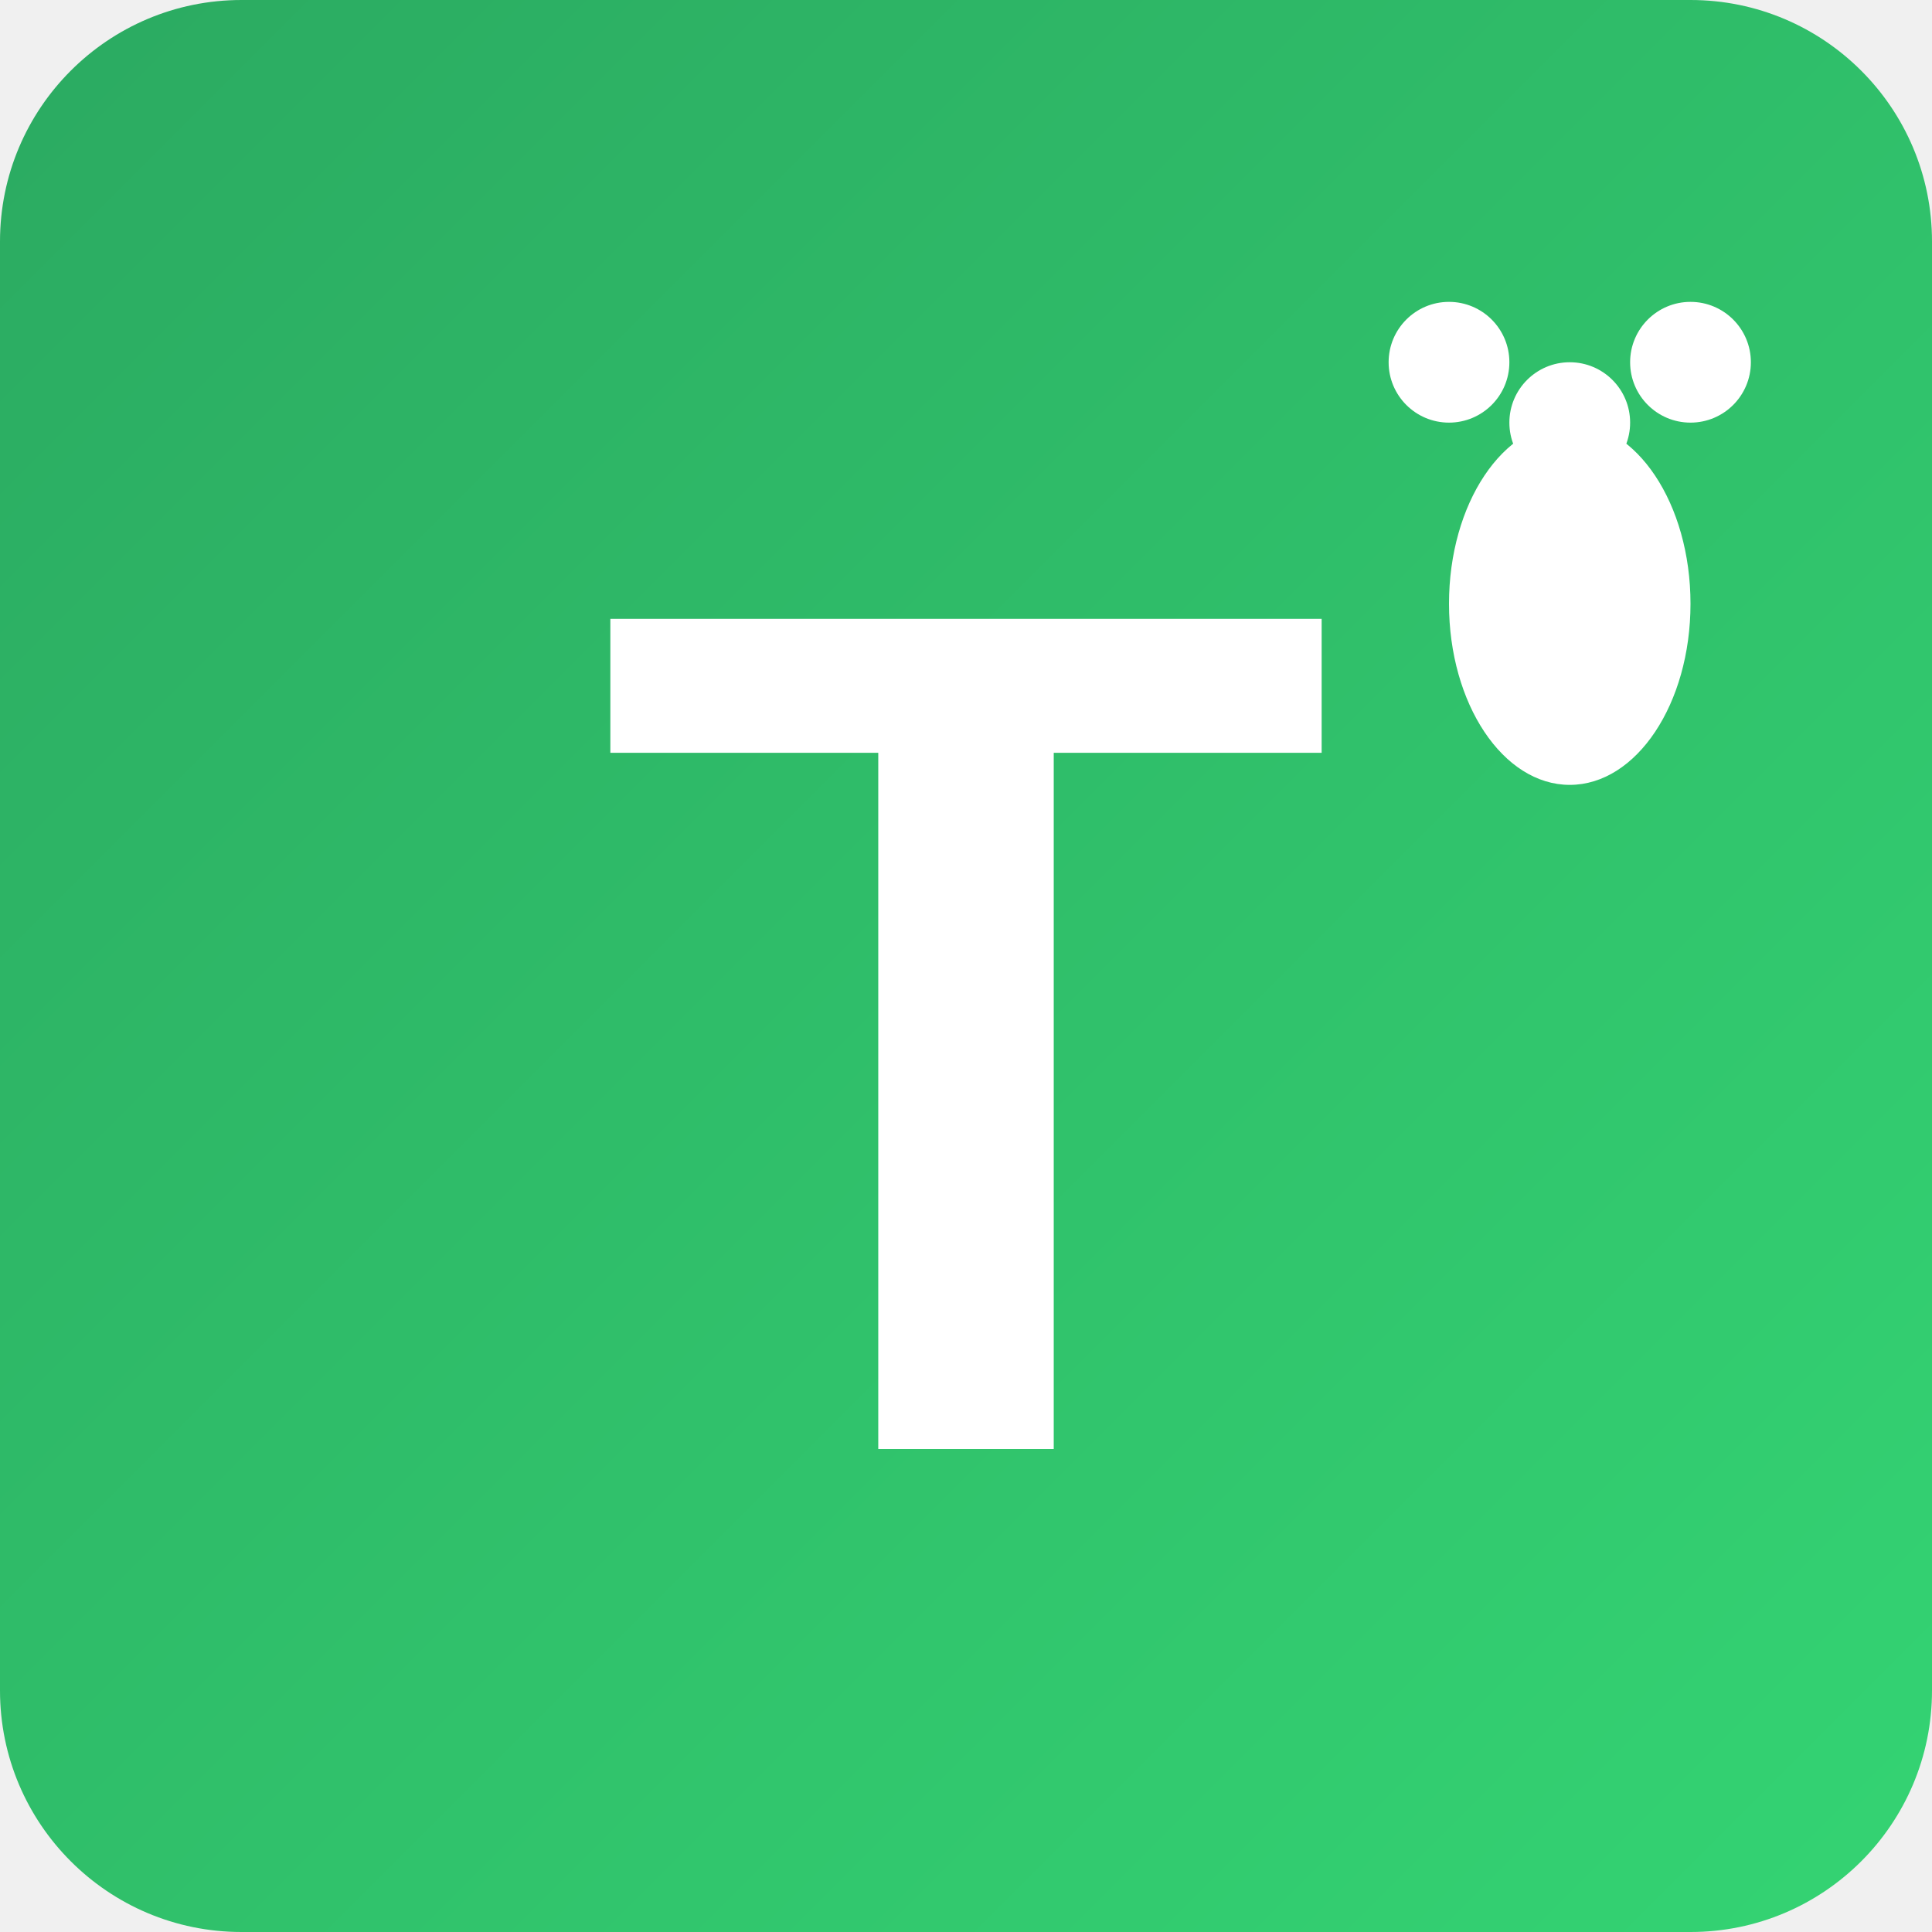
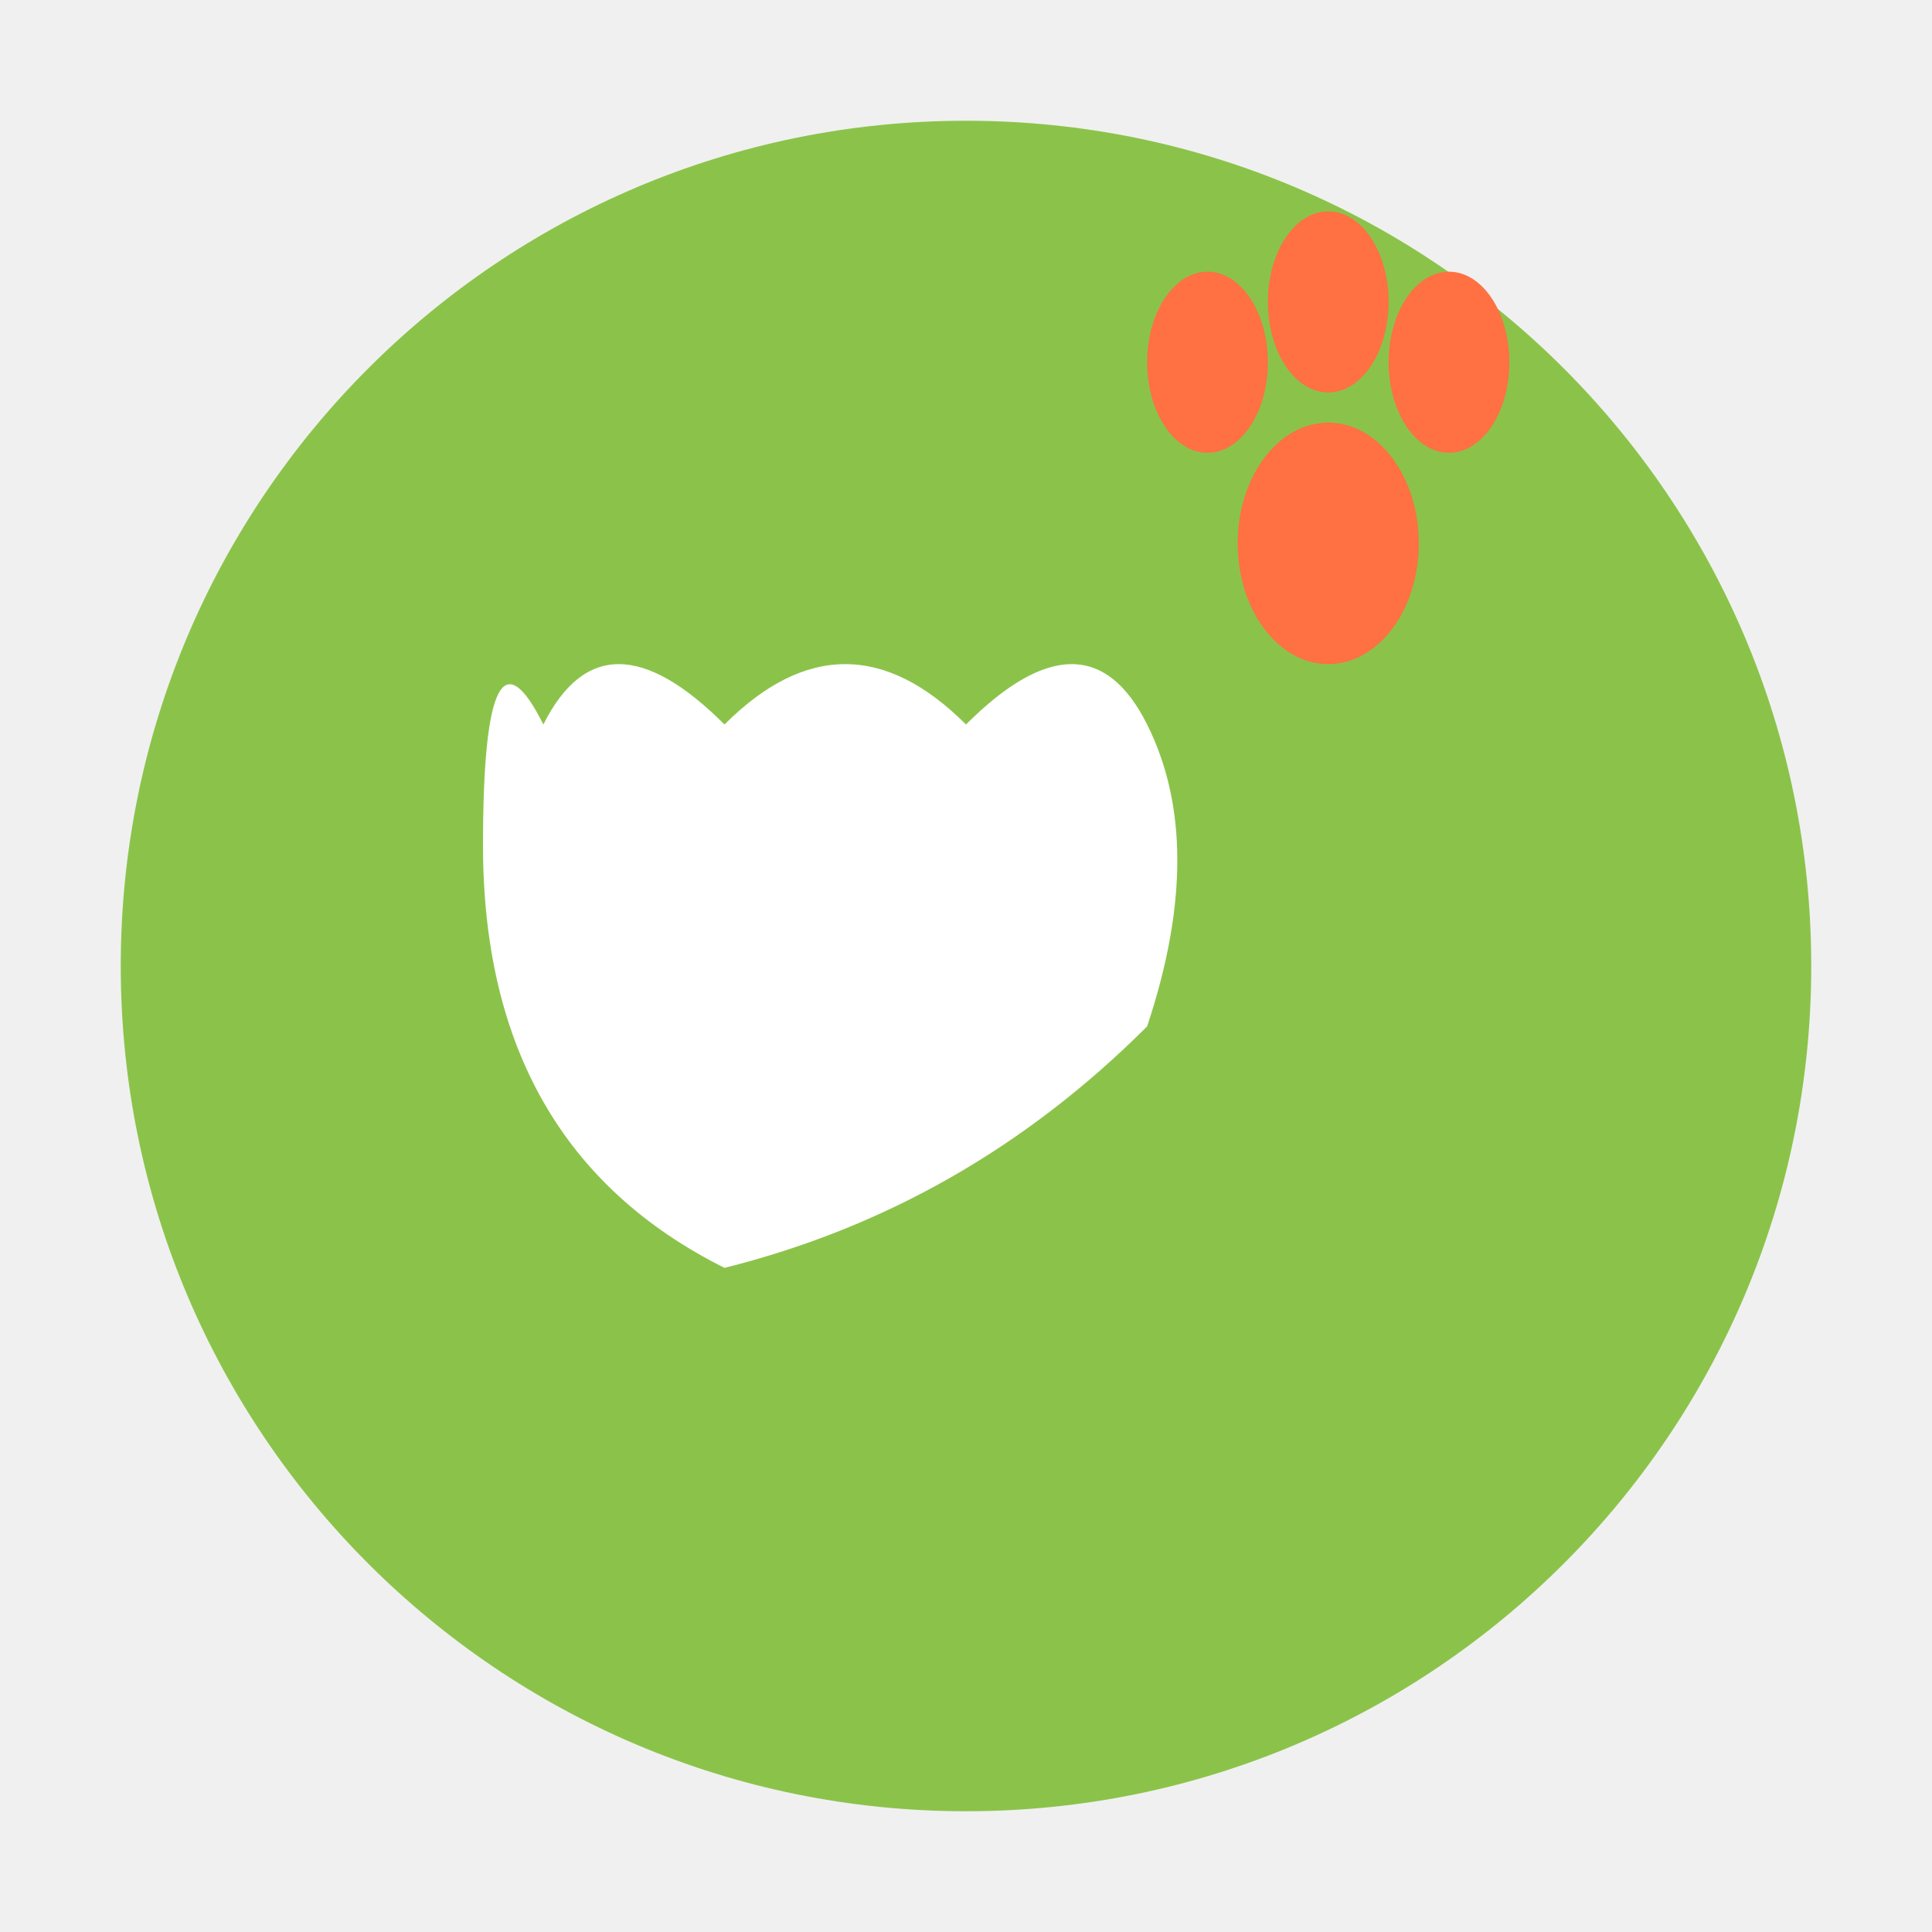
- <svg xmlns="http://www.w3.org/2000/svg" width="16" height="16" viewBox="0 0 16 16">
-   <defs>
-     <linearGradient id="faviconGradient" x1="0%" y1="0%" x2="100%" y2="100%">
-       <stop offset="0%" style="stop-color:#2BAA61;stop-opacity:1" />
-       <stop offset="100%" style="stop-color:#34D473;stop-opacity:1" />
-     </linearGradient>
-   </defs>
-   <rect width="16" height="16" fill="url(#faviconGradient)" rx="2" />
-   <text x="8" y="12" font-family="Arial, sans-serif" font-size="10" font-weight="bold" fill="white" text-anchor="middle">
-     T
-   </text>
-   <g transform="translate(12, 3)">
-     <circle cx="0" cy="0" r="0.5" fill="white" />
-     <circle cx="1" cy="0.5" r="0.5" fill="white" />
-     <circle cx="2" cy="0" r="0.5" fill="white" />
-     <ellipse cx="1" cy="2" rx="1" ry="1.5" fill="white" />
+ <svg xmlns="http://www.w3.org/2000/svg" width="32" height="32" viewBox="0 0 32 32">
+   <circle cx="16" cy="16" r="14" fill="#8BC34A" />
+   <path d="M9 12 Q8 10 8 14 Q8 19 12 21 Q16 20 19 17 Q20 14 19 12 Q18 10 16 12 Q14 10 12 12 Q10 10 9 12 Z" fill="white" />
+   <g transform="translate(22, 6)">
+     <ellipse cx="0" cy="3" rx="1.5" ry="2" fill="#FF7043" />
+     <ellipse cx="-2" cy="0" rx="1" ry="1.5" fill="#FF7043" />
+     <ellipse cx="0" cy="-1" rx="1" ry="1.5" fill="#FF7043" />
+     <ellipse cx="2" cy="0" rx="1" ry="1.5" fill="#FF7043" />
  </g>
</svg>
